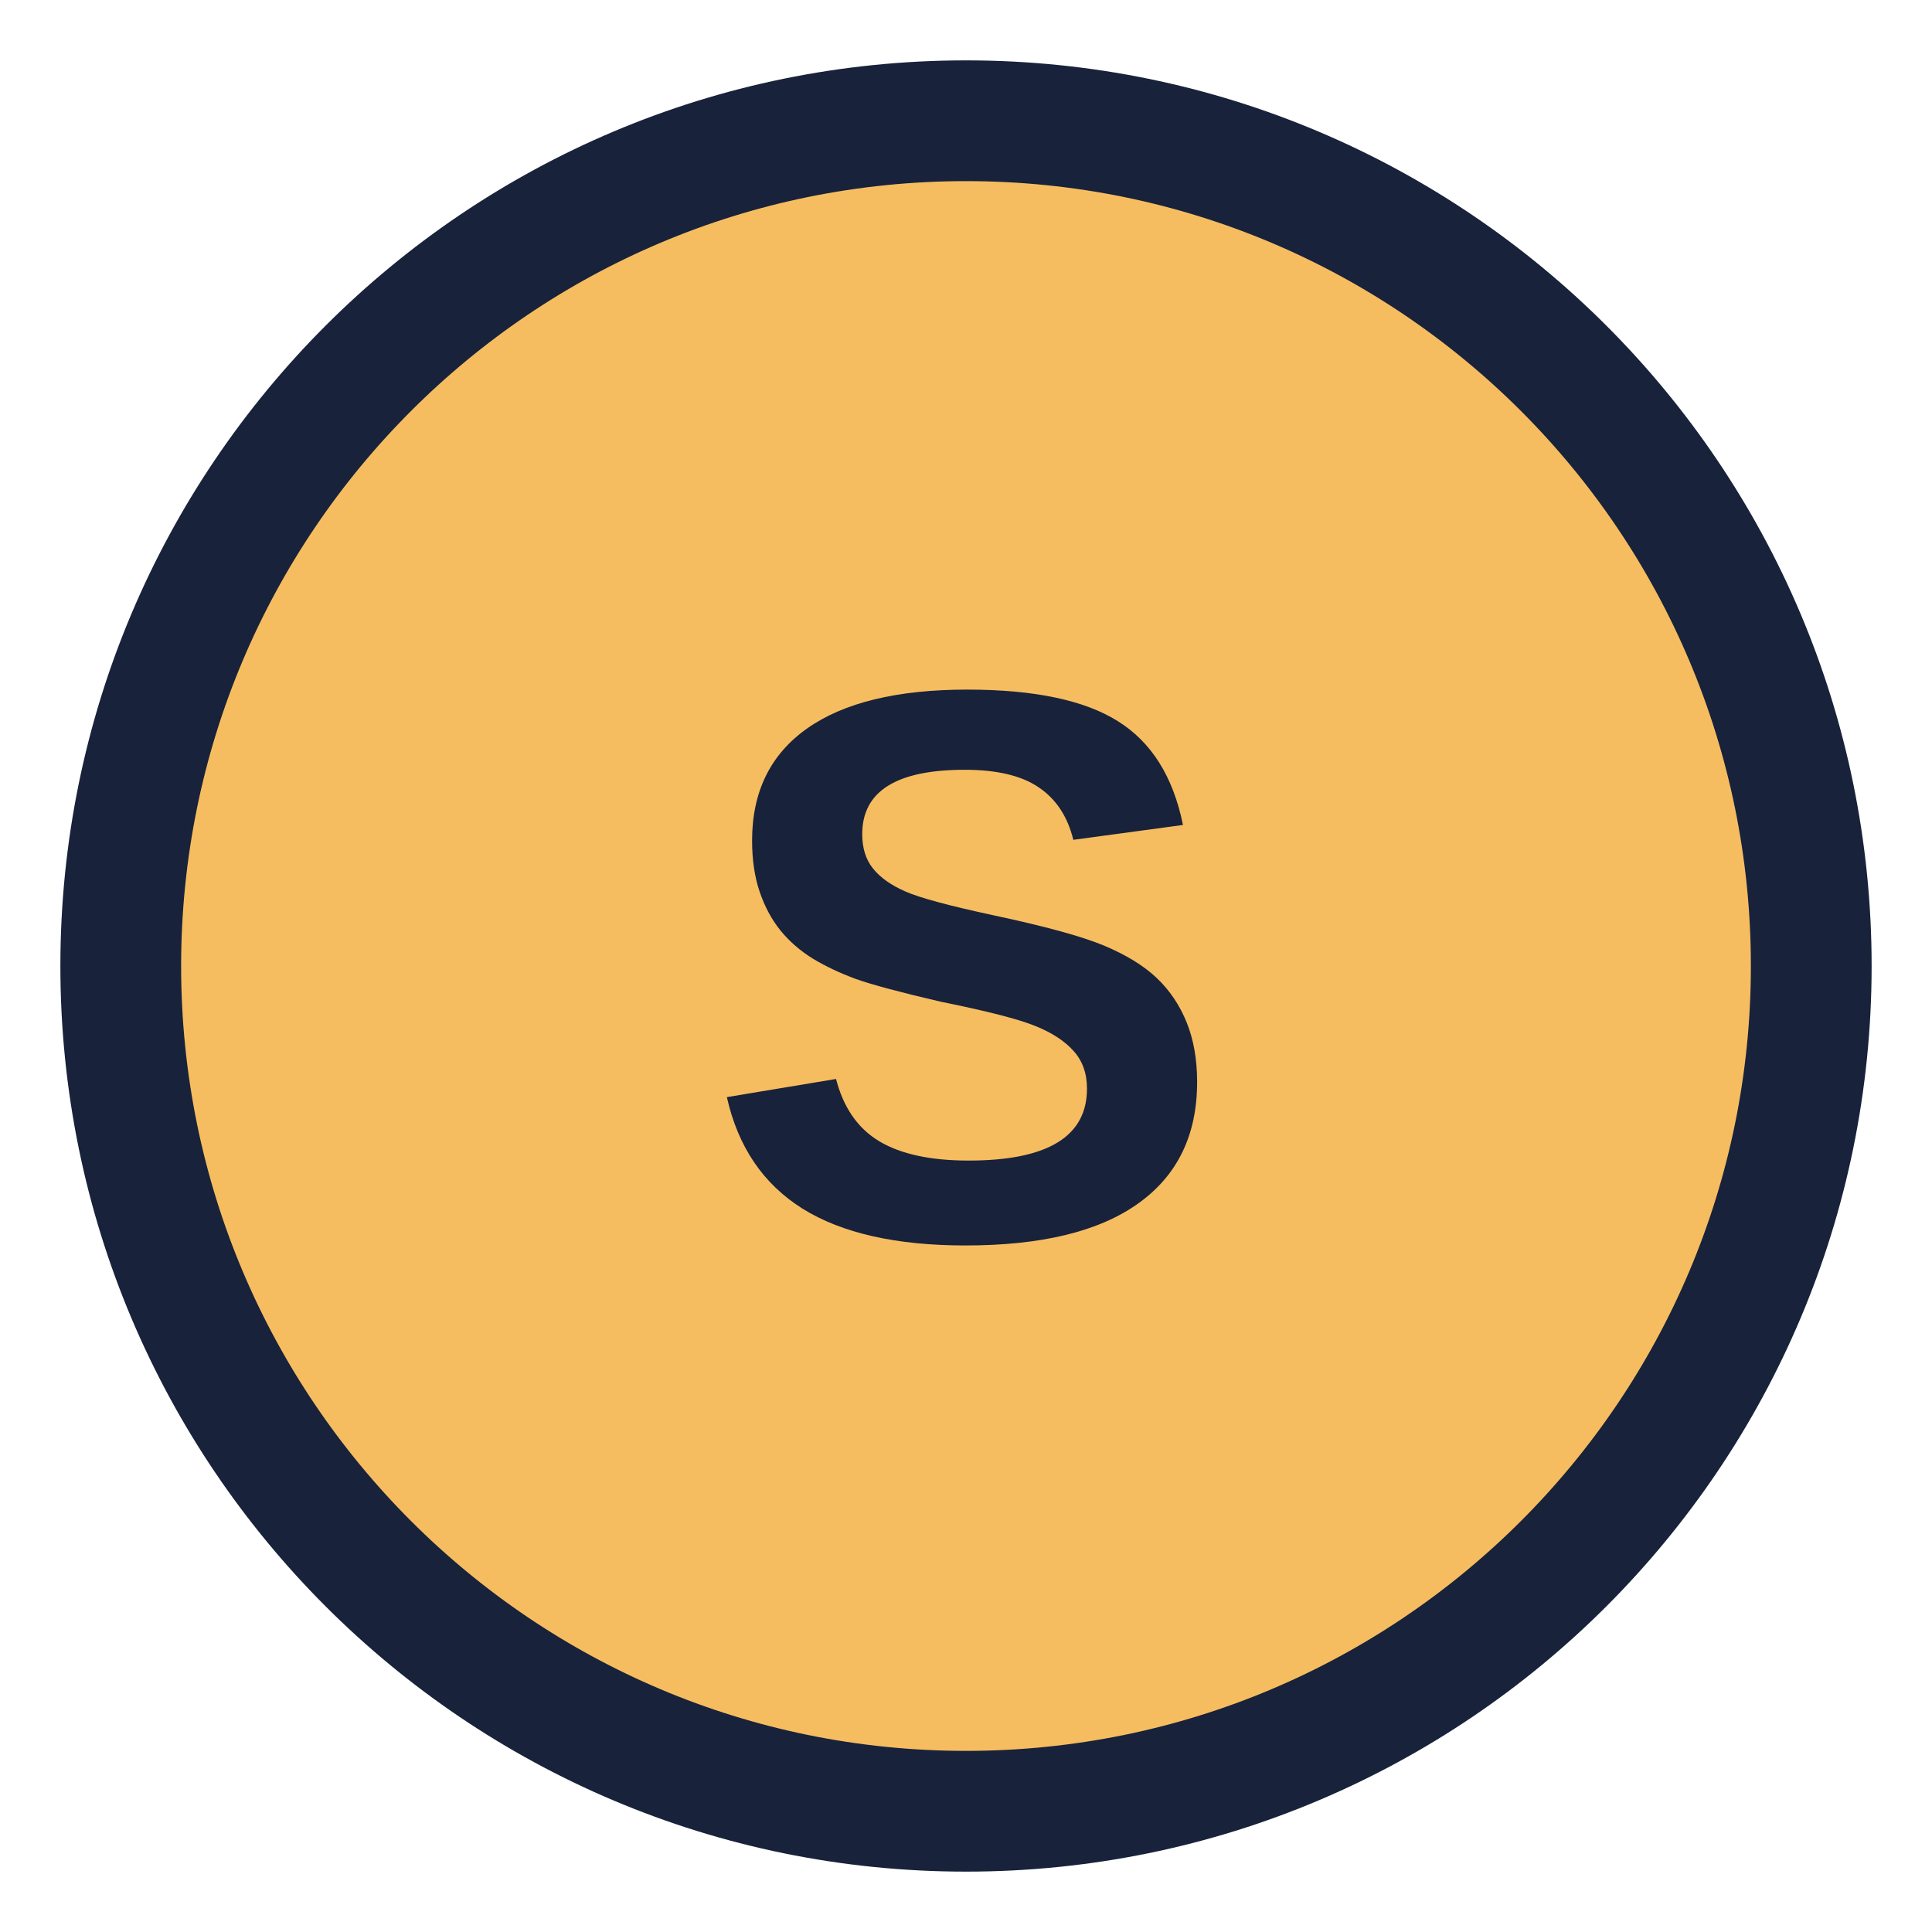
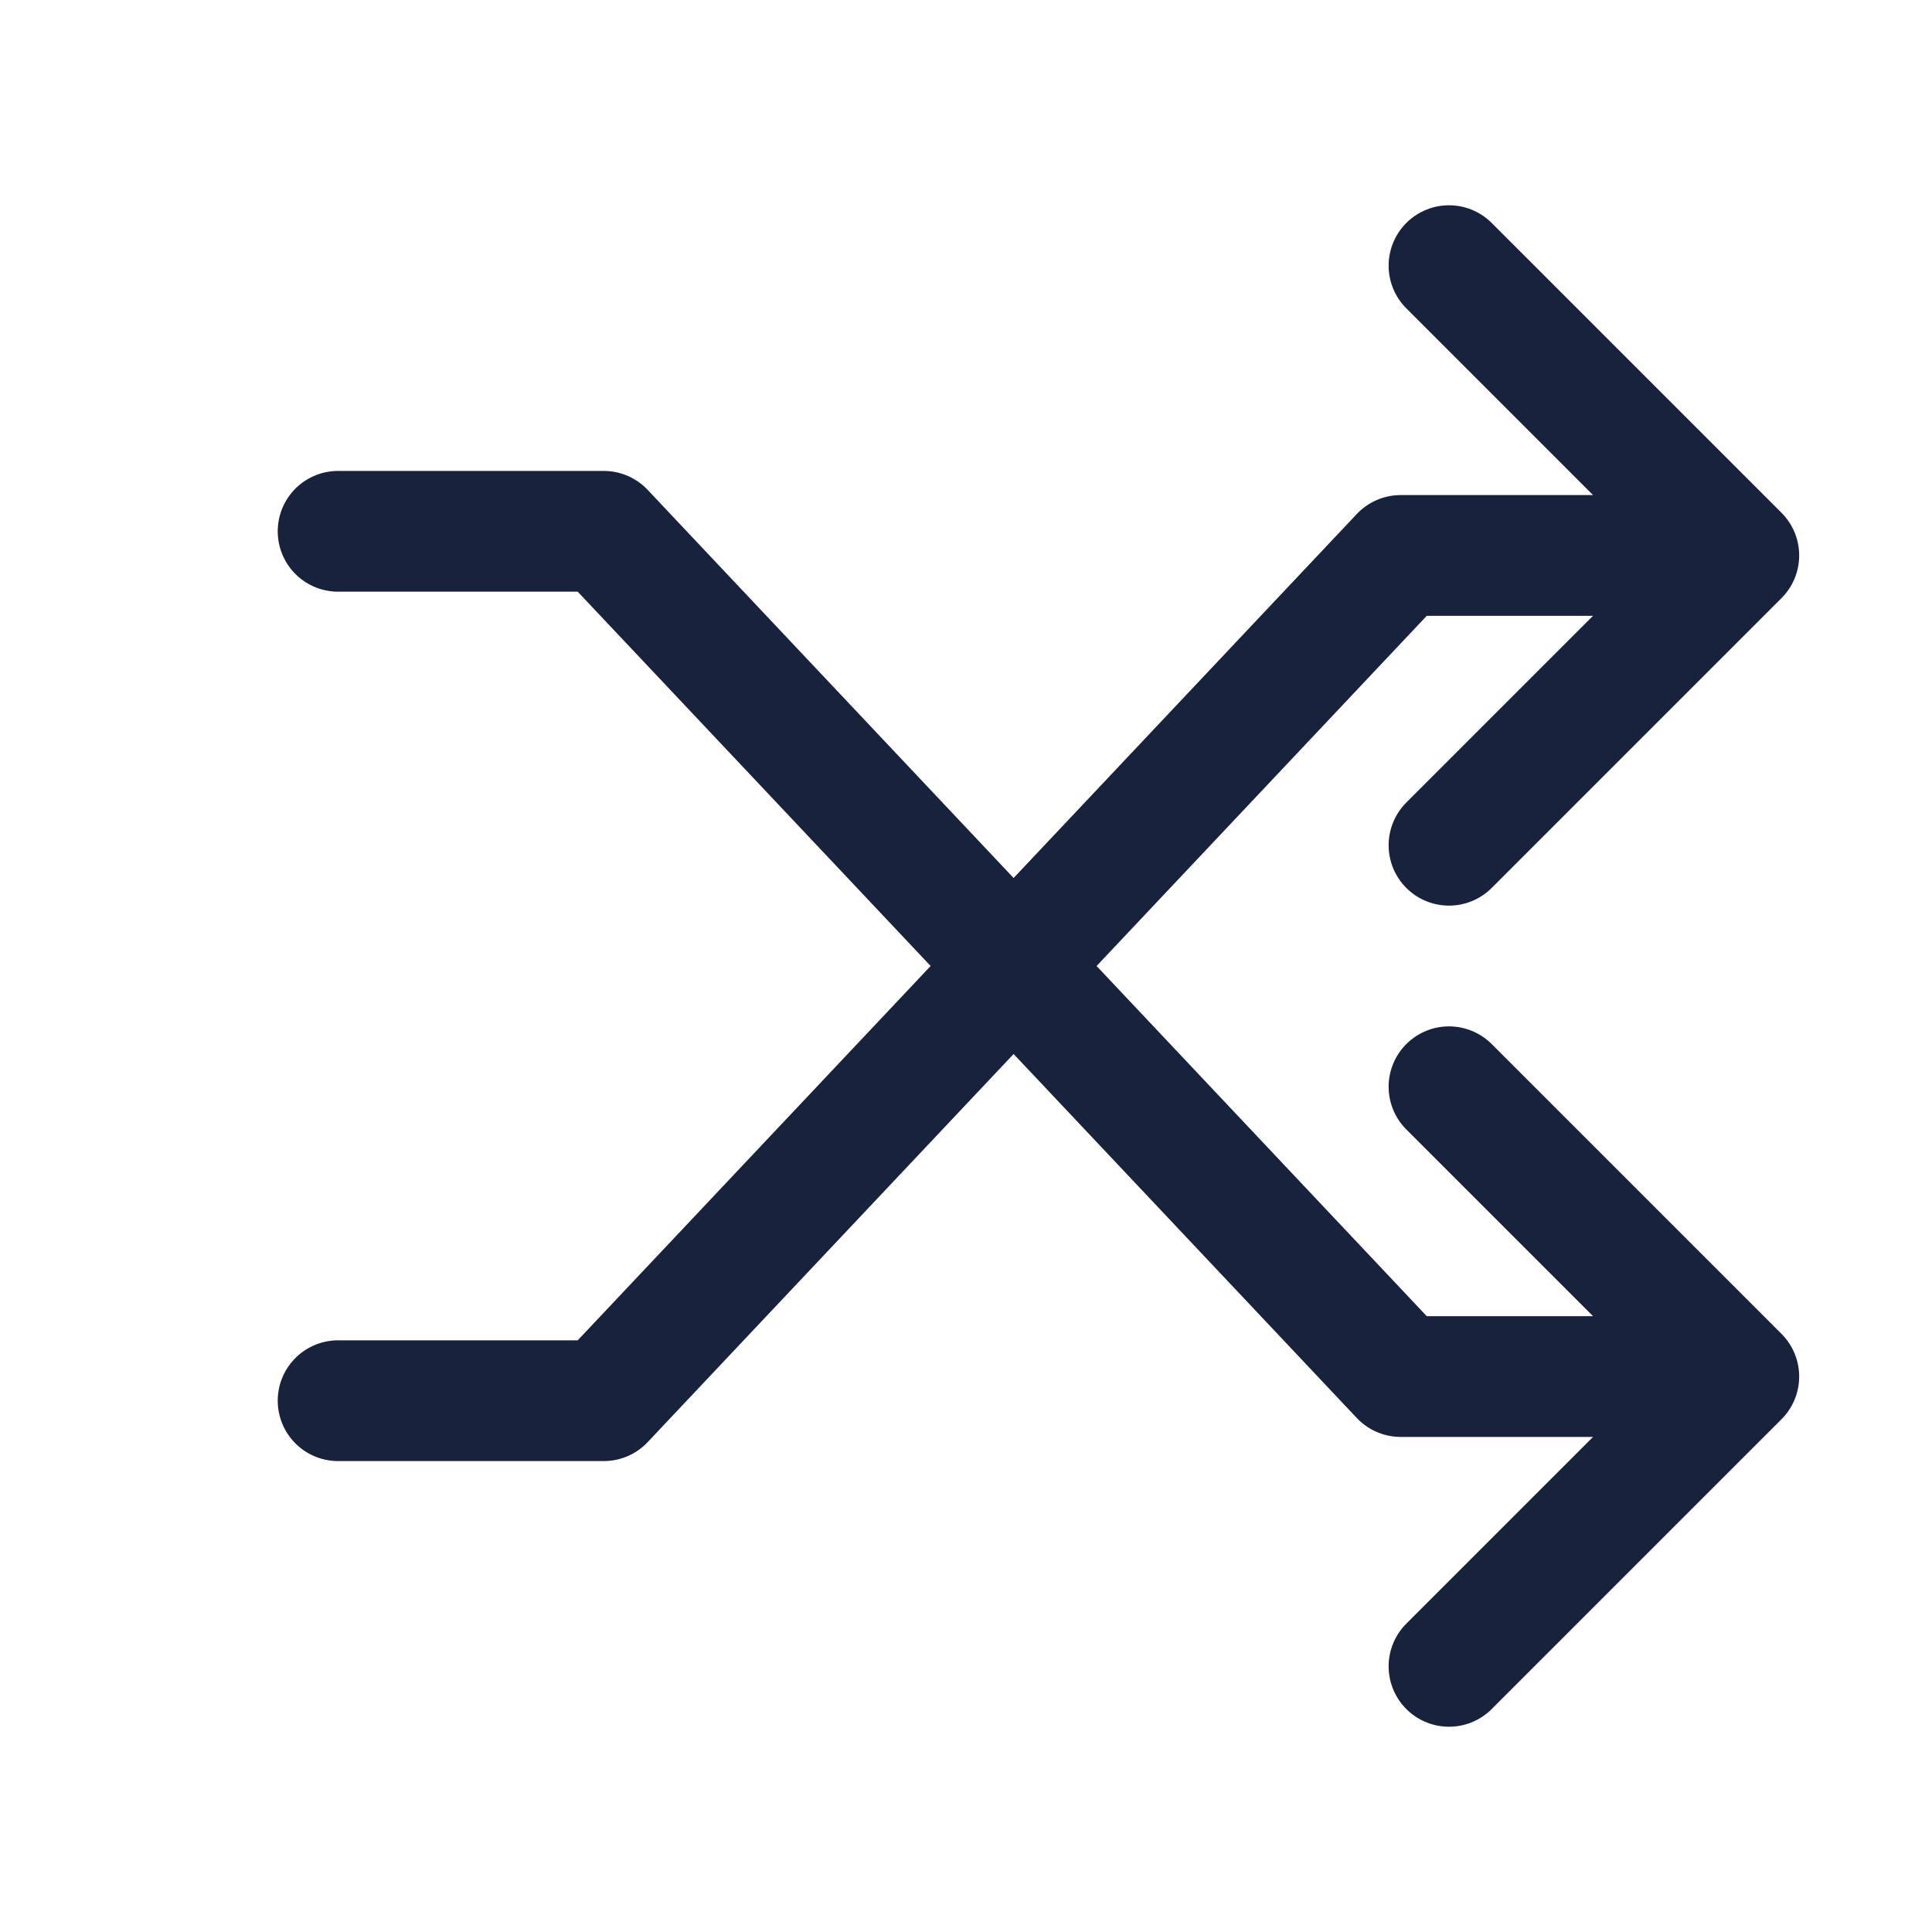
- <svg xmlns="http://www.w3.org/2000/svg" width="128" height="128">
-   <circle cx="64" cy="64" r="56" fill="#f6bd60" stroke="#18223b" stroke-width="8" />
-   <text x="64" y="82" text-anchor="middle" font-family="Arial" font-weight="700" font-size="52" fill="#18223b">S</text>
+ <svg xmlns="http://www.w3.org/2000/svg" width="80" height="80" viewBox="0 0 80 80">
+   <g fill="none" stroke="#17223d" stroke-width="5" stroke-linecap="round" stroke-linejoin="round">
+     <path d="M14 22h11l33 35h14m-12-12l12 12-12 12M14 58h11l33-35h14m-12-12l12 12-12 12" />
+   </g>
</svg>
